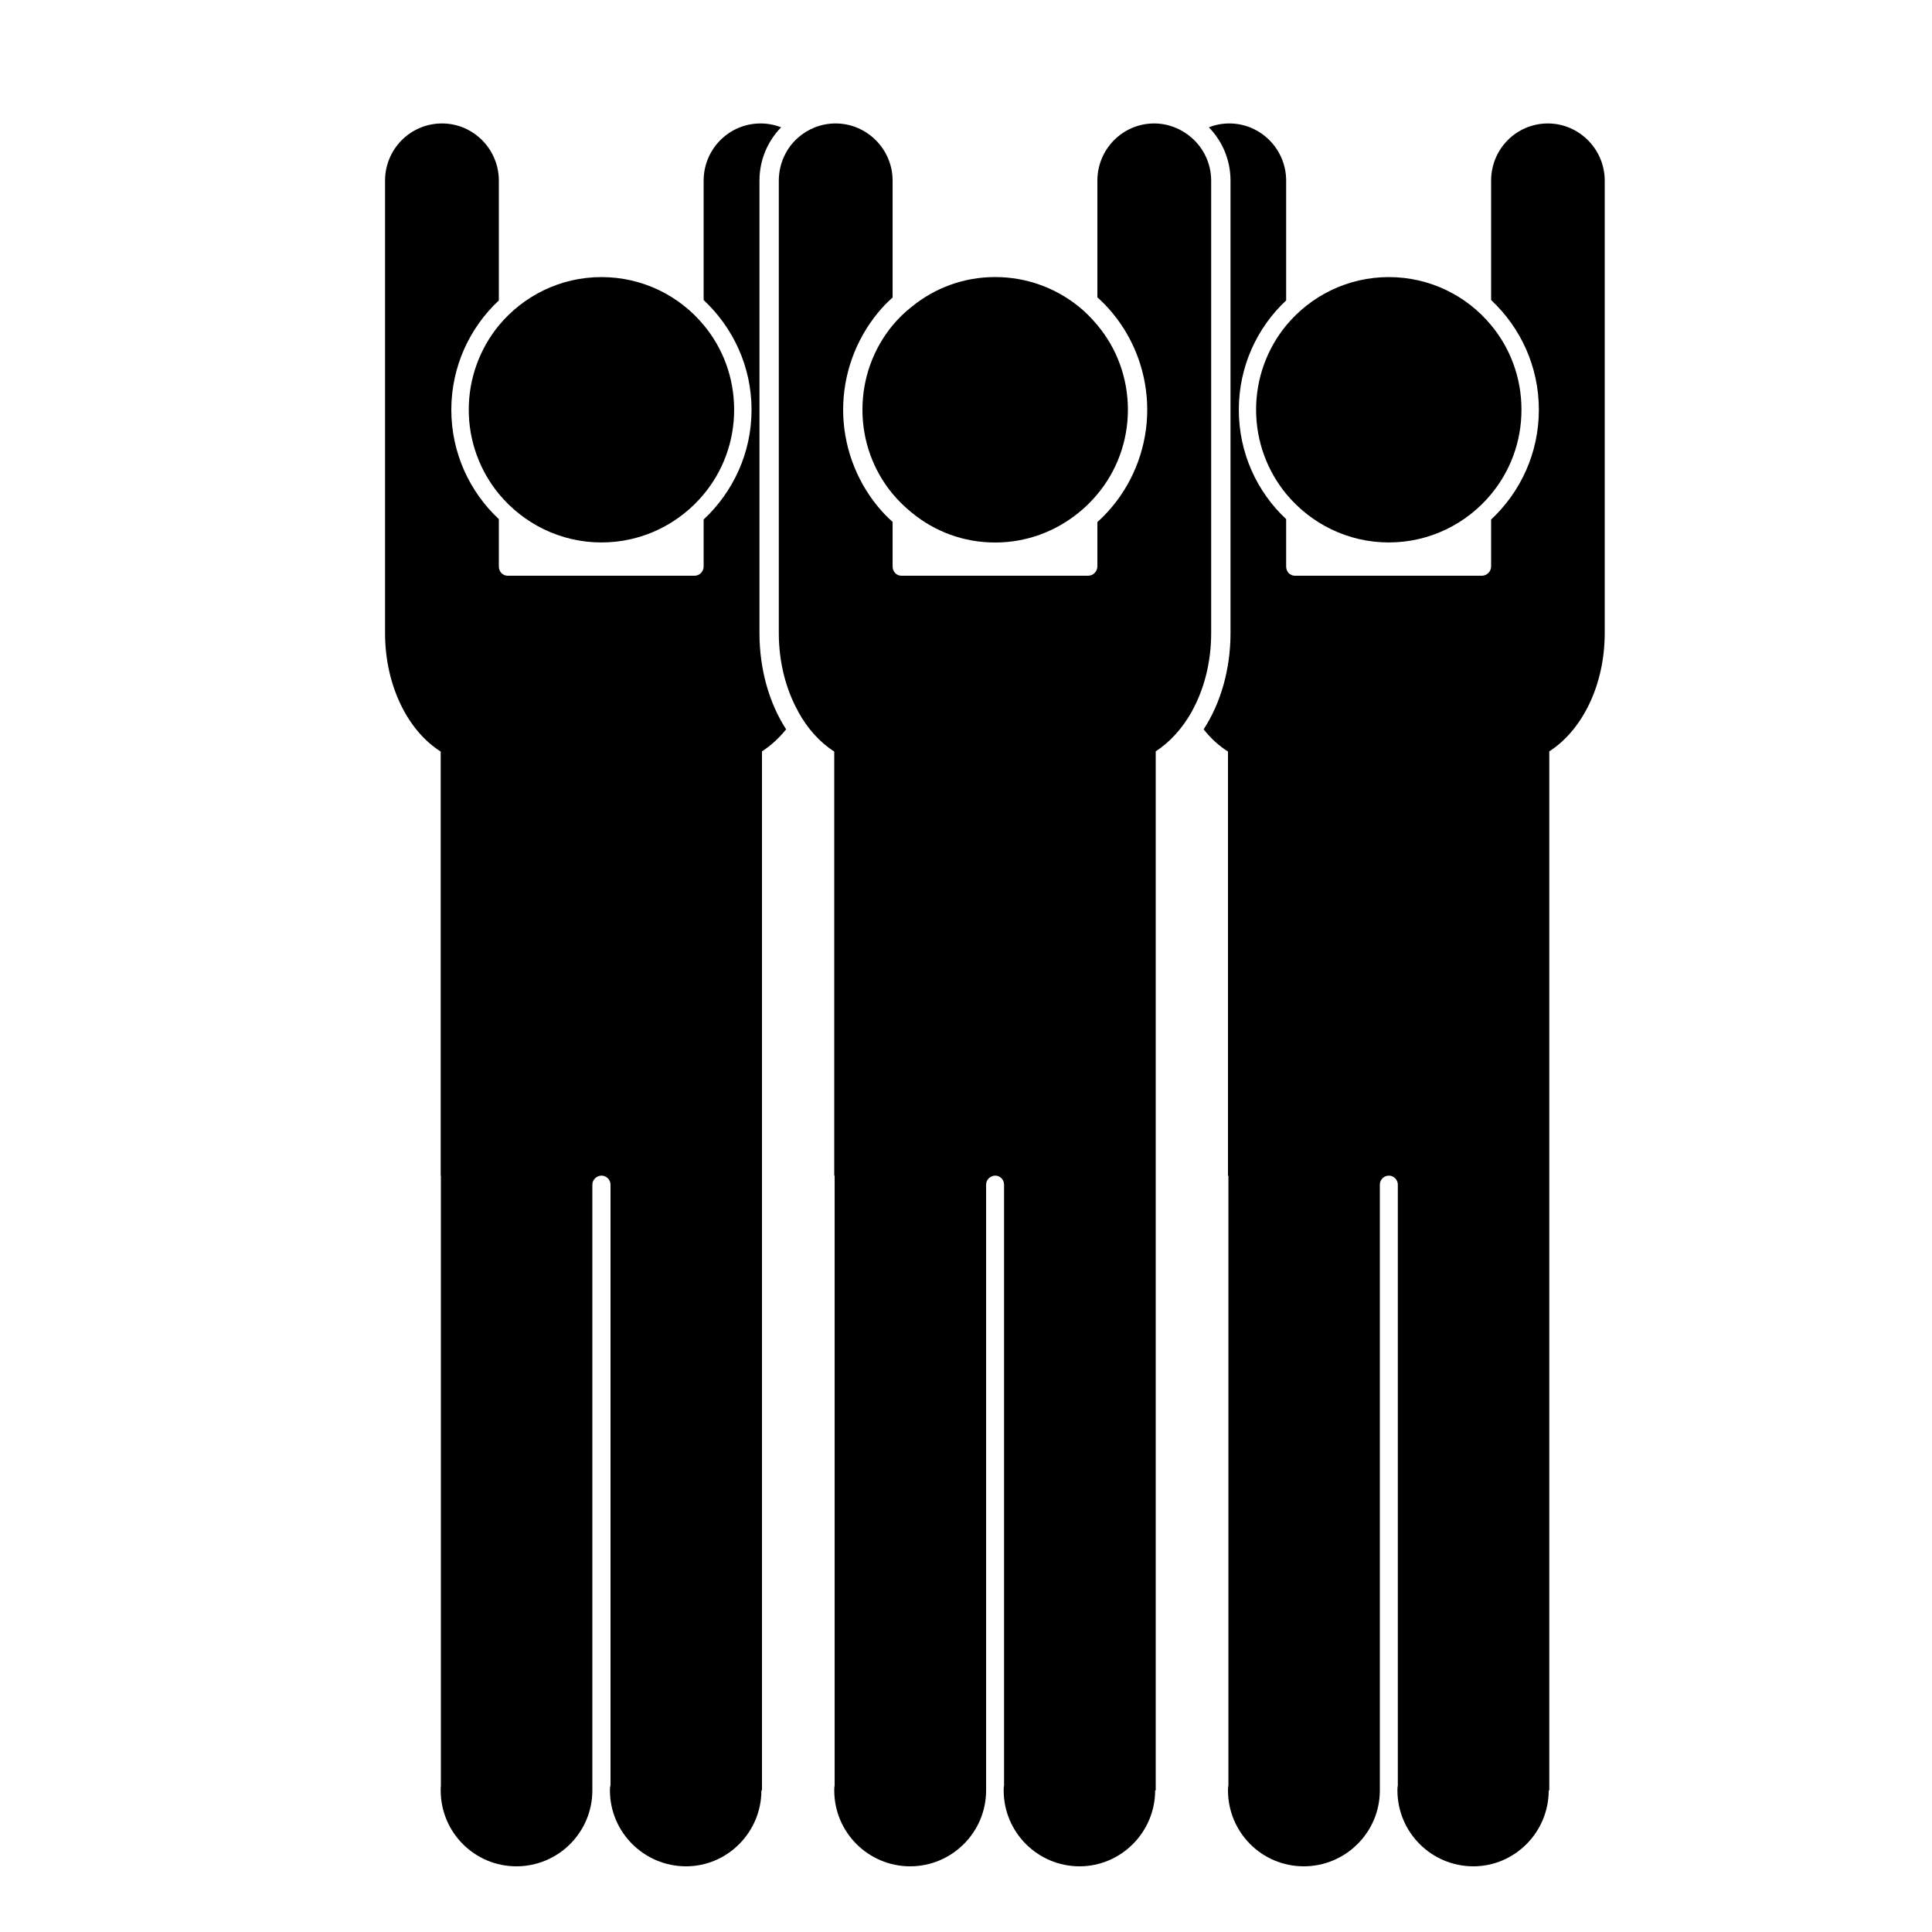
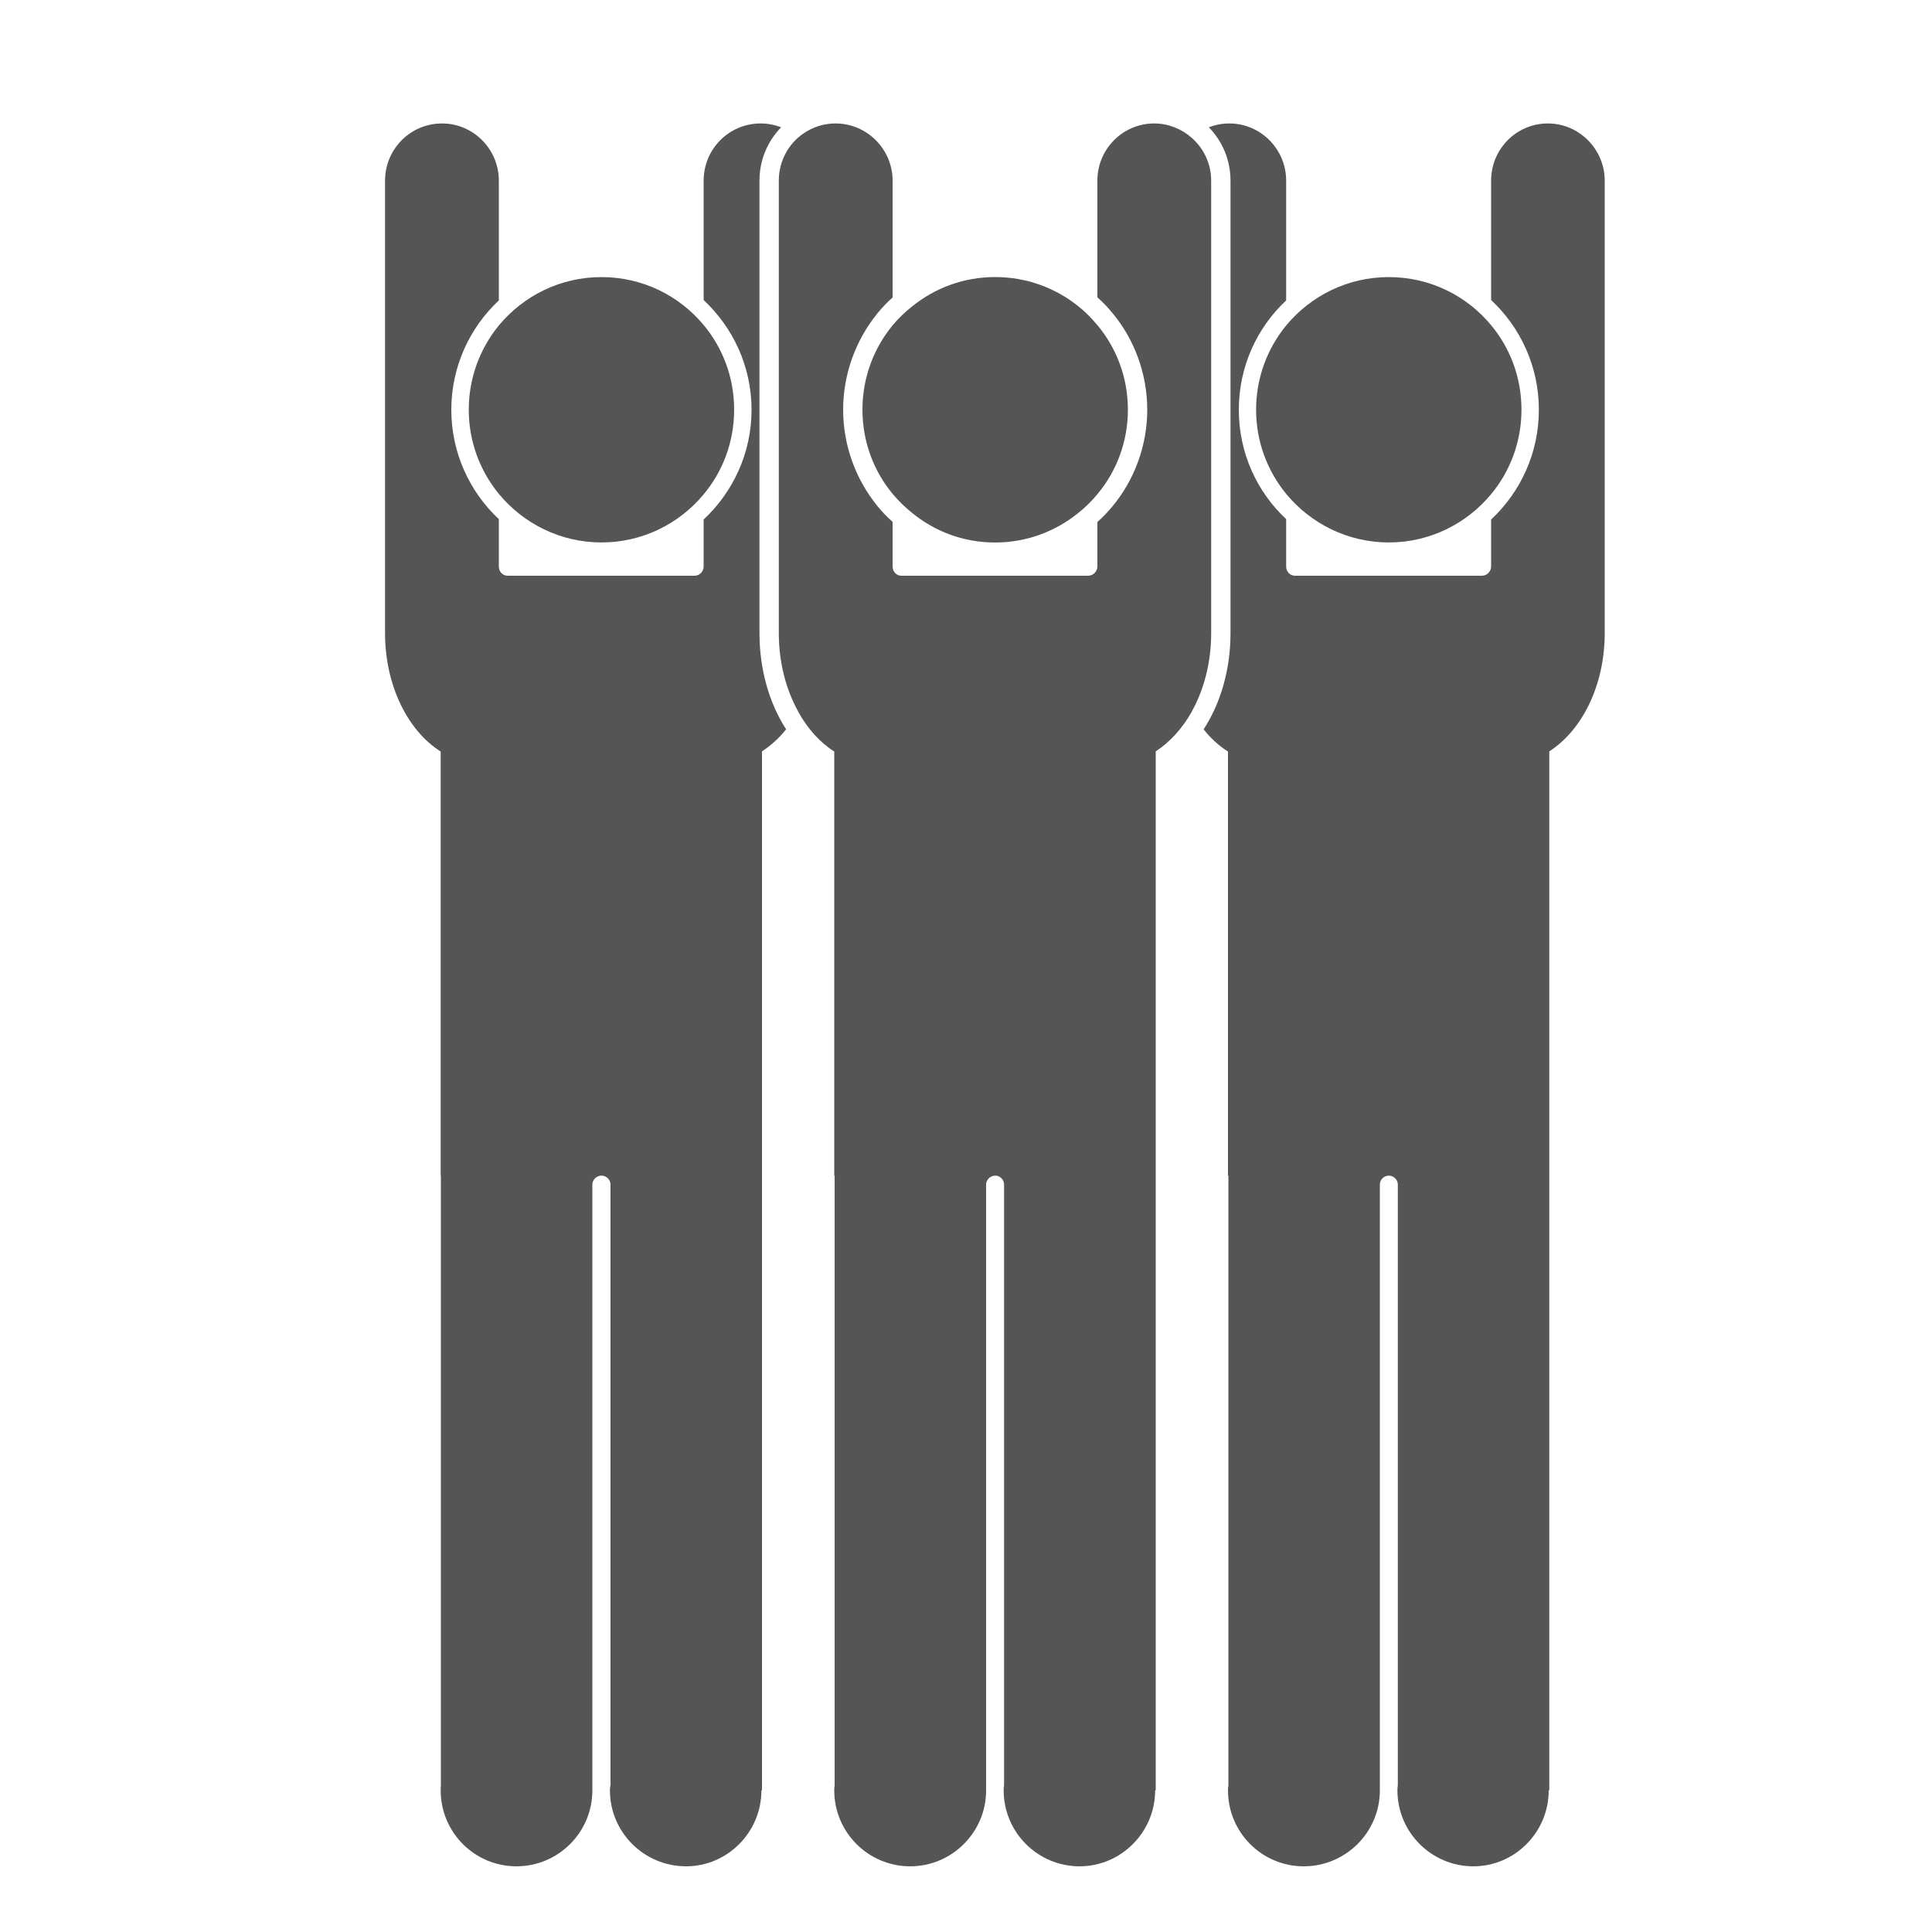
<svg xmlns="http://www.w3.org/2000/svg" version="1.1" id="Layer_1" x="0px" y="0px" width="200px" height="200px" viewBox="0 0 100 100" enable-background="new 0 0 100 100" xml:space="preserve">
  <g>
-     <path style="fill:FFFFFF" d="M83.06,9.35v23.42c0,2.7-1.17,5.03-2.869,6.12v53.78h-0.03c0,2.17-1.76,3.93-3.9,3.93c-2.17,0-3.93-1.76-3.93-3.93   c0-0.09,0-0.16,0.02-0.26V61.31c0-0.25-0.22-0.46-0.46-0.46c-0.26,0-0.47,0.21-0.47,0.46v31.36c0,2.17-1.77,3.93-3.939,3.93   c-2.171,0-3.921-1.76-3.921-3.93c0-0.09,0-0.16,0.021-0.26V60.85H63.56V38.9c-0.46-0.29-0.89-0.68-1.26-1.15   c0.891-1.37,1.391-3.12,1.391-4.98V9.35c0-1.07-0.421-2.04-1.12-2.76c0.33-0.13,0.68-0.2,1.06-0.2c1.62,0,2.94,1.33,2.94,2.96v6.2   c-1.511,1.41-2.45,3.43-2.45,5.66s0.939,4.25,2.45,5.66v2.45c0,0.26,0.189,0.48,0.46,0.48h9.67c0.26,0,0.479-0.22,0.479-0.48v-2.43   c1.521-1.42,2.471-3.44,2.471-5.68c0-2.24-0.95-4.26-2.471-5.68V9.35c0-1.63,1.301-2.96,2.94-2.96   C81.73,6.39,83.06,7.72,83.06,9.35z" />
-     <path style="fill:FFFFFF" d="M78.751,21.208c0,1.656-0.585,3.188-1.575,4.375c-1.26,1.522-3.168,2.494-5.292,2.494c-2.134,0-4.042-0.98-5.311-2.512   c-0.973-1.187-1.558-2.709-1.558-4.356c0-1.656,0.585-3.177,1.558-4.365c1.269-1.529,3.177-2.502,5.311-2.502   c2.124,0,4.032,0.963,5.292,2.485C78.166,18.014,78.751,19.543,78.751,21.208z" />
+     <path style="fill:#555" d="M83.06,9.35v23.42c0,2.7-1.17,5.03-2.869,6.12v53.78h-0.03c0,2.17-1.76,3.93-3.9,3.93c-2.17,0-3.93-1.76-3.93-3.93   c0-0.09,0-0.16,0.02-0.26V61.31c0-0.25-0.22-0.46-0.46-0.46c-0.26,0-0.47,0.21-0.47,0.46v31.36c0,2.17-1.77,3.93-3.939,3.93   c-2.171,0-3.921-1.76-3.921-3.93c0-0.09,0-0.16,0.021-0.26V60.85H63.56V38.9c-0.46-0.29-0.89-0.68-1.26-1.15   c0.891-1.37,1.391-3.12,1.391-4.98V9.35c0-1.07-0.421-2.04-1.12-2.76c0.33-0.13,0.68-0.2,1.06-0.2c1.62,0,2.94,1.33,2.94,2.96v6.2   c-1.511,1.41-2.45,3.43-2.45,5.66s0.939,4.25,2.45,5.66v2.45c0,0.26,0.189,0.48,0.46,0.48h9.67c0.26,0,0.479-0.22,0.479-0.48v-2.43   c1.521-1.42,2.471-3.44,2.471-5.68c0-2.24-0.95-4.26-2.471-5.68V9.35c0-1.63,1.301-2.96,2.94-2.96   C81.73,6.39,83.06,7.72,83.06,9.35z" />
+     <path style="fill:#555" d="M78.751,21.208c0,1.656-0.585,3.188-1.575,4.375c-1.26,1.522-3.168,2.494-5.292,2.494c-2.134,0-4.042-0.98-5.311-2.512   c-0.973-1.187-1.558-2.709-1.558-4.356c0-1.656,0.585-3.177,1.558-4.365c1.269-1.529,3.177-2.502,5.311-2.502   c2.124,0,4.032,0.963,5.292,2.485C78.166,18.014,78.751,19.543,78.751,21.208z" />
  </g>
  <g>
-     <path style="fill:FFFFFF" d="M39.31,32.77c0,1.87,0.5,3.62,1.38,4.98c-0.37,0.46-0.79,0.84-1.25,1.14v53.78h-0.03c0,2.17-1.76,3.93-3.9,3.93   c-2.17,0-3.94-1.76-3.94-3.93c0-0.09,0-0.16,0.03-0.26V61.31c0-0.25-0.22-0.46-0.46-0.46c-0.26,0-0.48,0.21-0.48,0.46v31.36   c0,2.17-1.76,3.93-3.93,3.93s-3.92-1.76-3.92-3.93c0-0.09,0-0.16,0.01-0.26V60.85h-0.01V38.9c-1.71-1.08-2.88-3.43-2.88-6.13V9.35   c0-1.63,1.31-2.96,2.95-2.96c1.62,0,2.94,1.33,2.94,2.96v6.2c-1.51,1.41-2.46,3.43-2.46,5.66s0.95,4.25,2.46,5.66v2.45   c0,0.26,0.19,0.48,0.46,0.48h9.67c0.26,0,0.47-0.22,0.47-0.48v-2.43c1.52-1.42,2.48-3.44,2.48-5.68c0-2.24-0.96-4.26-2.48-5.68   V9.35c0-1.63,1.31-2.96,2.95-2.96c0.37,0,0.73,0.07,1.06,0.2c-0.7,0.72-1.12,1.69-1.12,2.76V32.77z" />
-     <path style="fill:FFFFFF" d="M37.999,21.208c0,1.656-0.585,3.188-1.575,4.375c-1.26,1.522-3.168,2.494-5.292,2.494c-2.134,0-4.042-0.98-5.311-2.512   c-0.973-1.187-1.558-2.709-1.558-4.356c0-1.656,0.585-3.177,1.558-4.365c1.269-1.529,3.177-2.502,5.311-2.502   c2.124,0,4.032,0.963,5.292,2.485C37.414,18.014,37.999,19.543,37.999,21.208z" />
+     <path style="fill:#555" d="M39.31,32.77c0,1.87,0.5,3.62,1.38,4.98c-0.37,0.46-0.79,0.84-1.25,1.14v53.78h-0.03c0,2.17-1.76,3.93-3.9,3.93   c-2.17,0-3.94-1.76-3.94-3.93c0-0.09,0-0.16,0.03-0.26V61.31c0-0.25-0.22-0.46-0.46-0.46c-0.26,0-0.48,0.21-0.48,0.46v31.36   c0,2.17-1.76,3.93-3.93,3.93s-3.92-1.76-3.92-3.93c0-0.09,0-0.16,0.01-0.26V60.85h-0.01V38.9c-1.71-1.08-2.88-3.43-2.88-6.13V9.35   c0-1.63,1.31-2.96,2.95-2.96c1.62,0,2.94,1.33,2.94,2.96v6.2c-1.51,1.41-2.46,3.43-2.46,5.66s0.95,4.25,2.46,5.66v2.45   c0,0.26,0.19,0.48,0.46,0.48h9.67c0.26,0,0.47-0.22,0.47-0.48v-2.43c1.52-1.42,2.48-3.44,2.48-5.68c0-2.24-0.96-4.26-2.48-5.68   V9.35c0-1.63,1.31-2.96,2.95-2.96c0.37,0,0.73,0.07,1.06,0.2c-0.7,0.72-1.12,1.69-1.12,2.76V32.77z" />
+     <path style="fill:#555" d="M37.999,21.208c0,1.656-0.585,3.188-1.575,4.375c-1.26,1.522-3.168,2.494-5.292,2.494c-2.134,0-4.042-0.98-5.311-2.512   c-0.973-1.187-1.558-2.709-1.558-4.356c0-1.656,0.585-3.177,1.558-4.365c1.269-1.529,3.177-2.502,5.311-2.502   c2.124,0,4.032,0.963,5.292,2.485C37.414,18.014,37.999,19.543,37.999,21.208z" />
  </g>
-   <path style="fill:FFFFFF" d="M62.69,9.35v23.42c0,1.52-0.37,2.92-1,4.05c0,0,0,0,0,0.01c-0.49,0.87-1.131,1.58-1.87,2.06v53.78h-0.03  c0,2.17-1.771,3.93-3.91,3.93c-2.17,0-3.93-1.76-3.93-3.93c0-0.09,0-0.16,0.02-0.26V61.31c0-0.25-0.21-0.46-0.45-0.46  c-0.26,0-0.479,0.21-0.479,0.46v31.36c0,2.17-1.77,3.93-3.93,3.93c-2.17,0-3.93-1.76-3.93-3.93c0-0.09,0-0.16,0.02-0.26V60.85h-0.02  V38.9c-0.74-0.47-1.39-1.19-1.87-2.07c0-0.01,0-0.01,0-0.01c-0.63-1.13-1-2.54-1-4.05V9.35c0-0.88,0.38-1.68,0.99-2.22  c0.52-0.46,1.2-0.74,1.95-0.74c1.62,0,2.95,1.33,2.95,2.96v6.05c-0.28,0.24-0.53,0.51-0.77,0.8c-1.16,1.42-1.79,3.19-1.79,5.01  c0,1.81,0.63,3.58,1.78,4.99c0.24,0.29,0.5,0.57,0.78,0.81v2.31c0,0.26,0.19,0.48,0.46,0.48h9.66c0.26,0,0.479-0.22,0.479-0.48v-2.3  c0.271-0.24,0.53-0.51,0.771-0.8c1.16-1.39,1.81-3.18,1.81-5.01c0-1.84-0.649-3.63-1.81-5.02c-0.24-0.29-0.5-0.56-0.771-0.8V9.35  c0-1.63,1.311-2.96,2.94-2.96c0.729,0,1.42,0.28,1.939,0.74C62.3,7.67,62.69,8.47,62.69,9.35z" />
-   <path style="fill:FFFFFF" d="M58.38,21.21c0,1.65-0.59,3.19-1.58,4.37c-0.3,0.36-0.63,0.69-1,0.98c-1.18,0.95-2.67,1.52-4.29,1.52  c-1.64,0-3.13-0.57-4.31-1.54c-0.36-0.29-0.7-0.62-1-0.98c-0.98-1.18-1.56-2.71-1.56-4.35c0-1.66,0.58-3.18,1.56-4.37  c0.3-0.36,0.64-0.69,1-0.97c1.18-0.96,2.67-1.53,4.31-1.53c1.62,0,3.11,0.56,4.29,1.5c0.37,0.29,0.7,0.63,1,0.99  C57.79,18.01,58.38,19.54,58.38,21.21z" />
+   <path style="fill:#555" d="M62.69,9.35v23.42c0,1.52-0.37,2.92-1,4.05c0,0,0,0,0,0.01c-0.49,0.87-1.131,1.58-1.87,2.06v53.78h-0.03  c0,2.17-1.771,3.93-3.91,3.93c-2.17,0-3.93-1.76-3.93-3.93c0-0.09,0-0.16,0.02-0.26V61.31c0-0.25-0.21-0.46-0.45-0.46  c-0.26,0-0.479,0.21-0.479,0.46v31.36c0,2.17-1.77,3.93-3.93,3.93c-2.17,0-3.93-1.76-3.93-3.93c0-0.09,0-0.16,0.02-0.26V60.85h-0.02  V38.9c-0.74-0.47-1.39-1.19-1.87-2.07c0-0.01,0-0.01,0-0.01c-0.63-1.13-1-2.54-1-4.05V9.35c0-0.88,0.38-1.68,0.99-2.22  c0.52-0.46,1.2-0.74,1.95-0.74c1.62,0,2.95,1.33,2.95,2.96v6.05c-0.28,0.24-0.53,0.51-0.77,0.8c-1.16,1.42-1.79,3.19-1.79,5.01  c0,1.81,0.63,3.58,1.78,4.99c0.24,0.29,0.5,0.57,0.78,0.81v2.31c0,0.26,0.19,0.48,0.46,0.48h9.66c0.26,0,0.479-0.22,0.479-0.48v-2.3  c0.271-0.24,0.53-0.51,0.771-0.8c1.16-1.39,1.81-3.18,1.81-5.01c0-1.84-0.649-3.63-1.81-5.02c-0.24-0.29-0.5-0.56-0.771-0.8V9.35  c0-1.63,1.311-2.96,2.94-2.96c0.729,0,1.42,0.28,1.939,0.74C62.3,7.67,62.69,8.47,62.69,9.35z" />
+   <path style="fill:#555" d="M58.38,21.21c0,1.65-0.59,3.19-1.58,4.37c-0.3,0.36-0.63,0.69-1,0.98c-1.18,0.95-2.67,1.52-4.29,1.52  c-1.64,0-3.13-0.57-4.31-1.54c-0.36-0.29-0.7-0.62-1-0.98c-0.98-1.18-1.56-2.71-1.56-4.35c0-1.66,0.58-3.18,1.56-4.37  c0.3-0.36,0.64-0.69,1-0.97c1.18-0.96,2.67-1.53,4.31-1.53c1.62,0,3.11,0.56,4.29,1.5c0.37,0.29,0.7,0.63,1,0.99  C57.79,18.01,58.38,19.54,58.38,21.21z" />
</svg>
